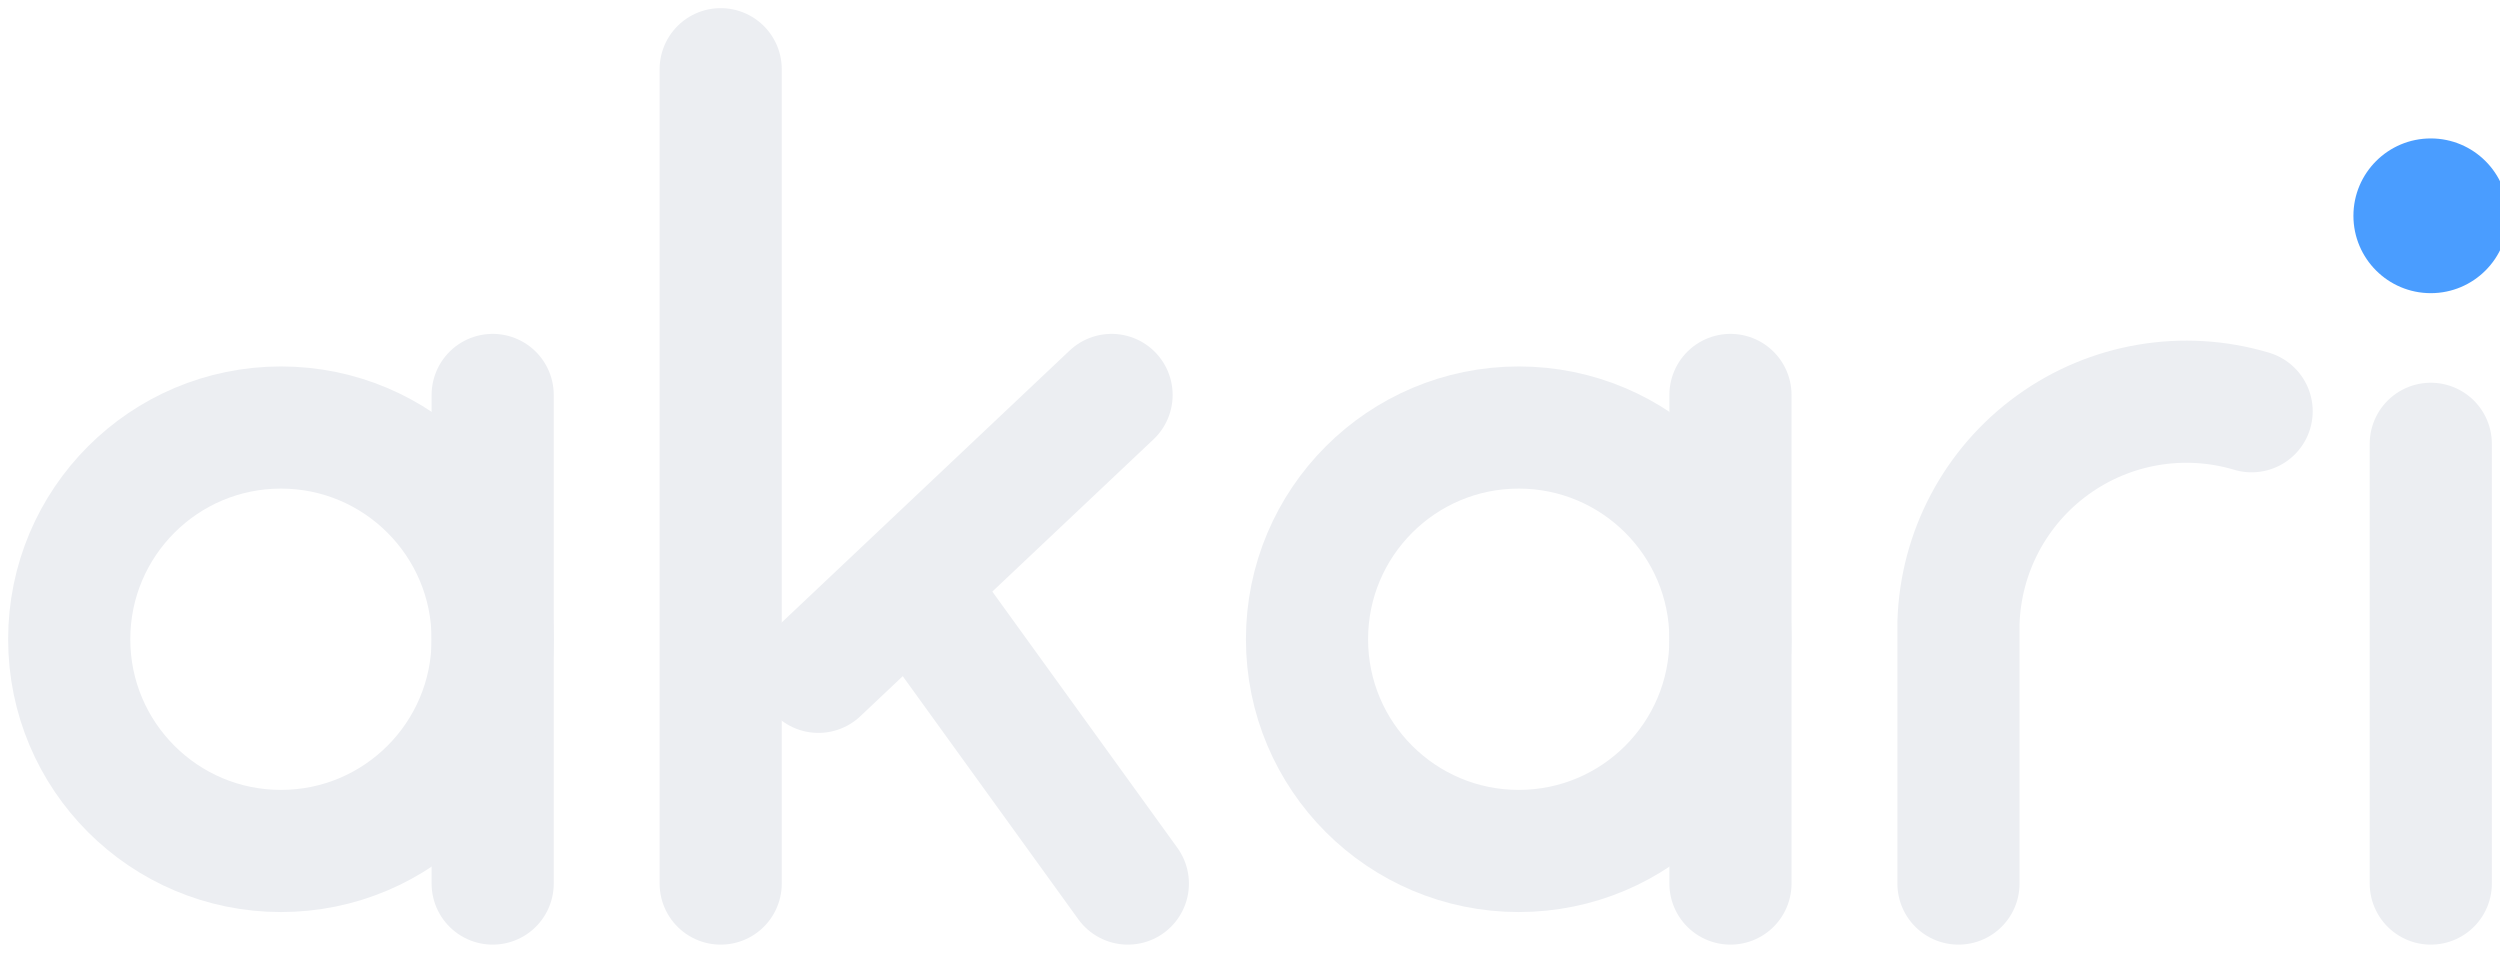
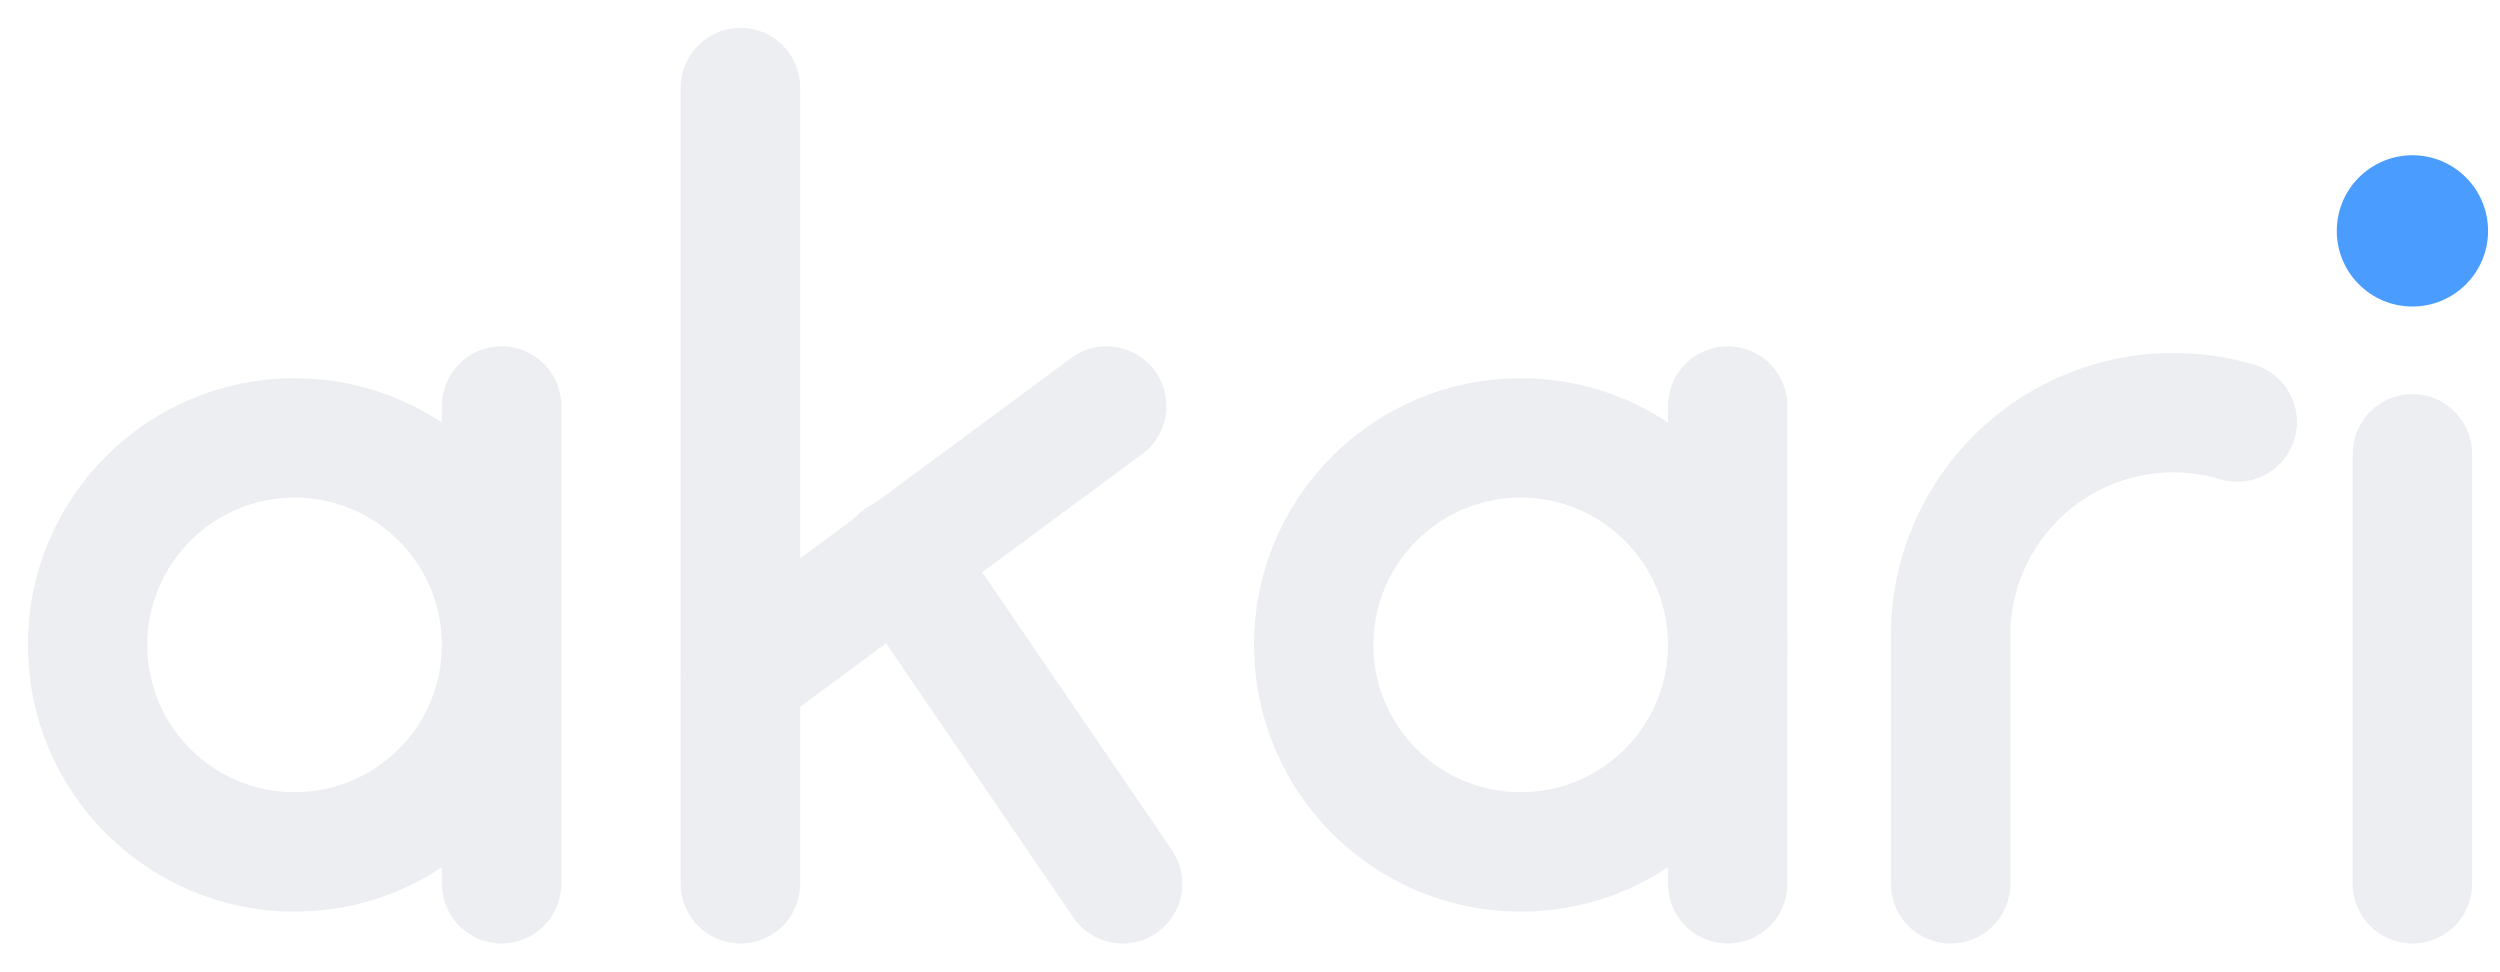
- <svg xmlns="http://www.w3.org/2000/svg" viewBox="-8.5 -8.5 307.0 117.0">
+ <svg xmlns="http://www.w3.org/2000/svg" viewBox="-11.0 -11.0 314.0 122.0">
  <g transform="translate(0,0)">
    <path d="M52,40 V100" fill="none" stroke="#eceef2" stroke-width="15" stroke-linecap="round" stroke-linejoin="round" />
    <circle cx="26" cy="70" r="26" fill="none" stroke="#eceef2" stroke-width="15" />
  </g>
  <g transform="translate(80,0)">
-     <path d="M0,0 V100" fill="none" stroke="#eceef2" stroke-width="15" stroke-linecap="round" stroke-linejoin="round" />
-     <path d="M48,40 L12,74" fill="none" stroke="#eceef2" stroke-width="15" stroke-linecap="round" stroke-linejoin="round" />
-     <path d="M24,64 L50,100" fill="none" stroke="#eceef2" stroke-width="15" stroke-linecap="round" stroke-linejoin="round" />
+     <g transform="translate(2,0)">
+       <path d="M0,0 V100" fill="none" stroke="#eceef2" stroke-width="15" stroke-linecap="round" stroke-linejoin="round" />
+       <path d="M46,40 L0,74" fill="none" stroke="#eceef2" stroke-width="15" stroke-linecap="round" stroke-linejoin="round" />
+       <path d="M20,59 L48,100" fill="none" stroke="#eceef2" stroke-width="15" stroke-linecap="round" stroke-linejoin="round" />
+     </g>
  </g>
-   <g transform="translate(152,0)">
+   <g transform="translate(154,0)">
    <path d="M52,40 V100" fill="none" stroke="#eceef2" stroke-width="15" stroke-linecap="round" stroke-linejoin="round" />
    <circle cx="26" cy="70" r="26" fill="none" stroke="#eceef2" stroke-width="15" />
  </g>
-   <g transform="translate(232,0)">
+   <g transform="translate(234,0)">
    <path d="M0,100 V68 A28,28 0 0 1 36,42" fill="none" stroke="#eceef2" stroke-width="15" stroke-linecap="round" stroke-linejoin="round" />
  </g>
-   <g transform="translate(290,0)">
+   <g transform="translate(292,0)">
    <path d="M0,46 V100" fill="none" stroke="#eceef2" stroke-width="15" stroke-linecap="round" stroke-linejoin="round" />
    <circle cx="0" cy="18" r="9.5" fill="#4a9dff" />
  </g>
</svg>
